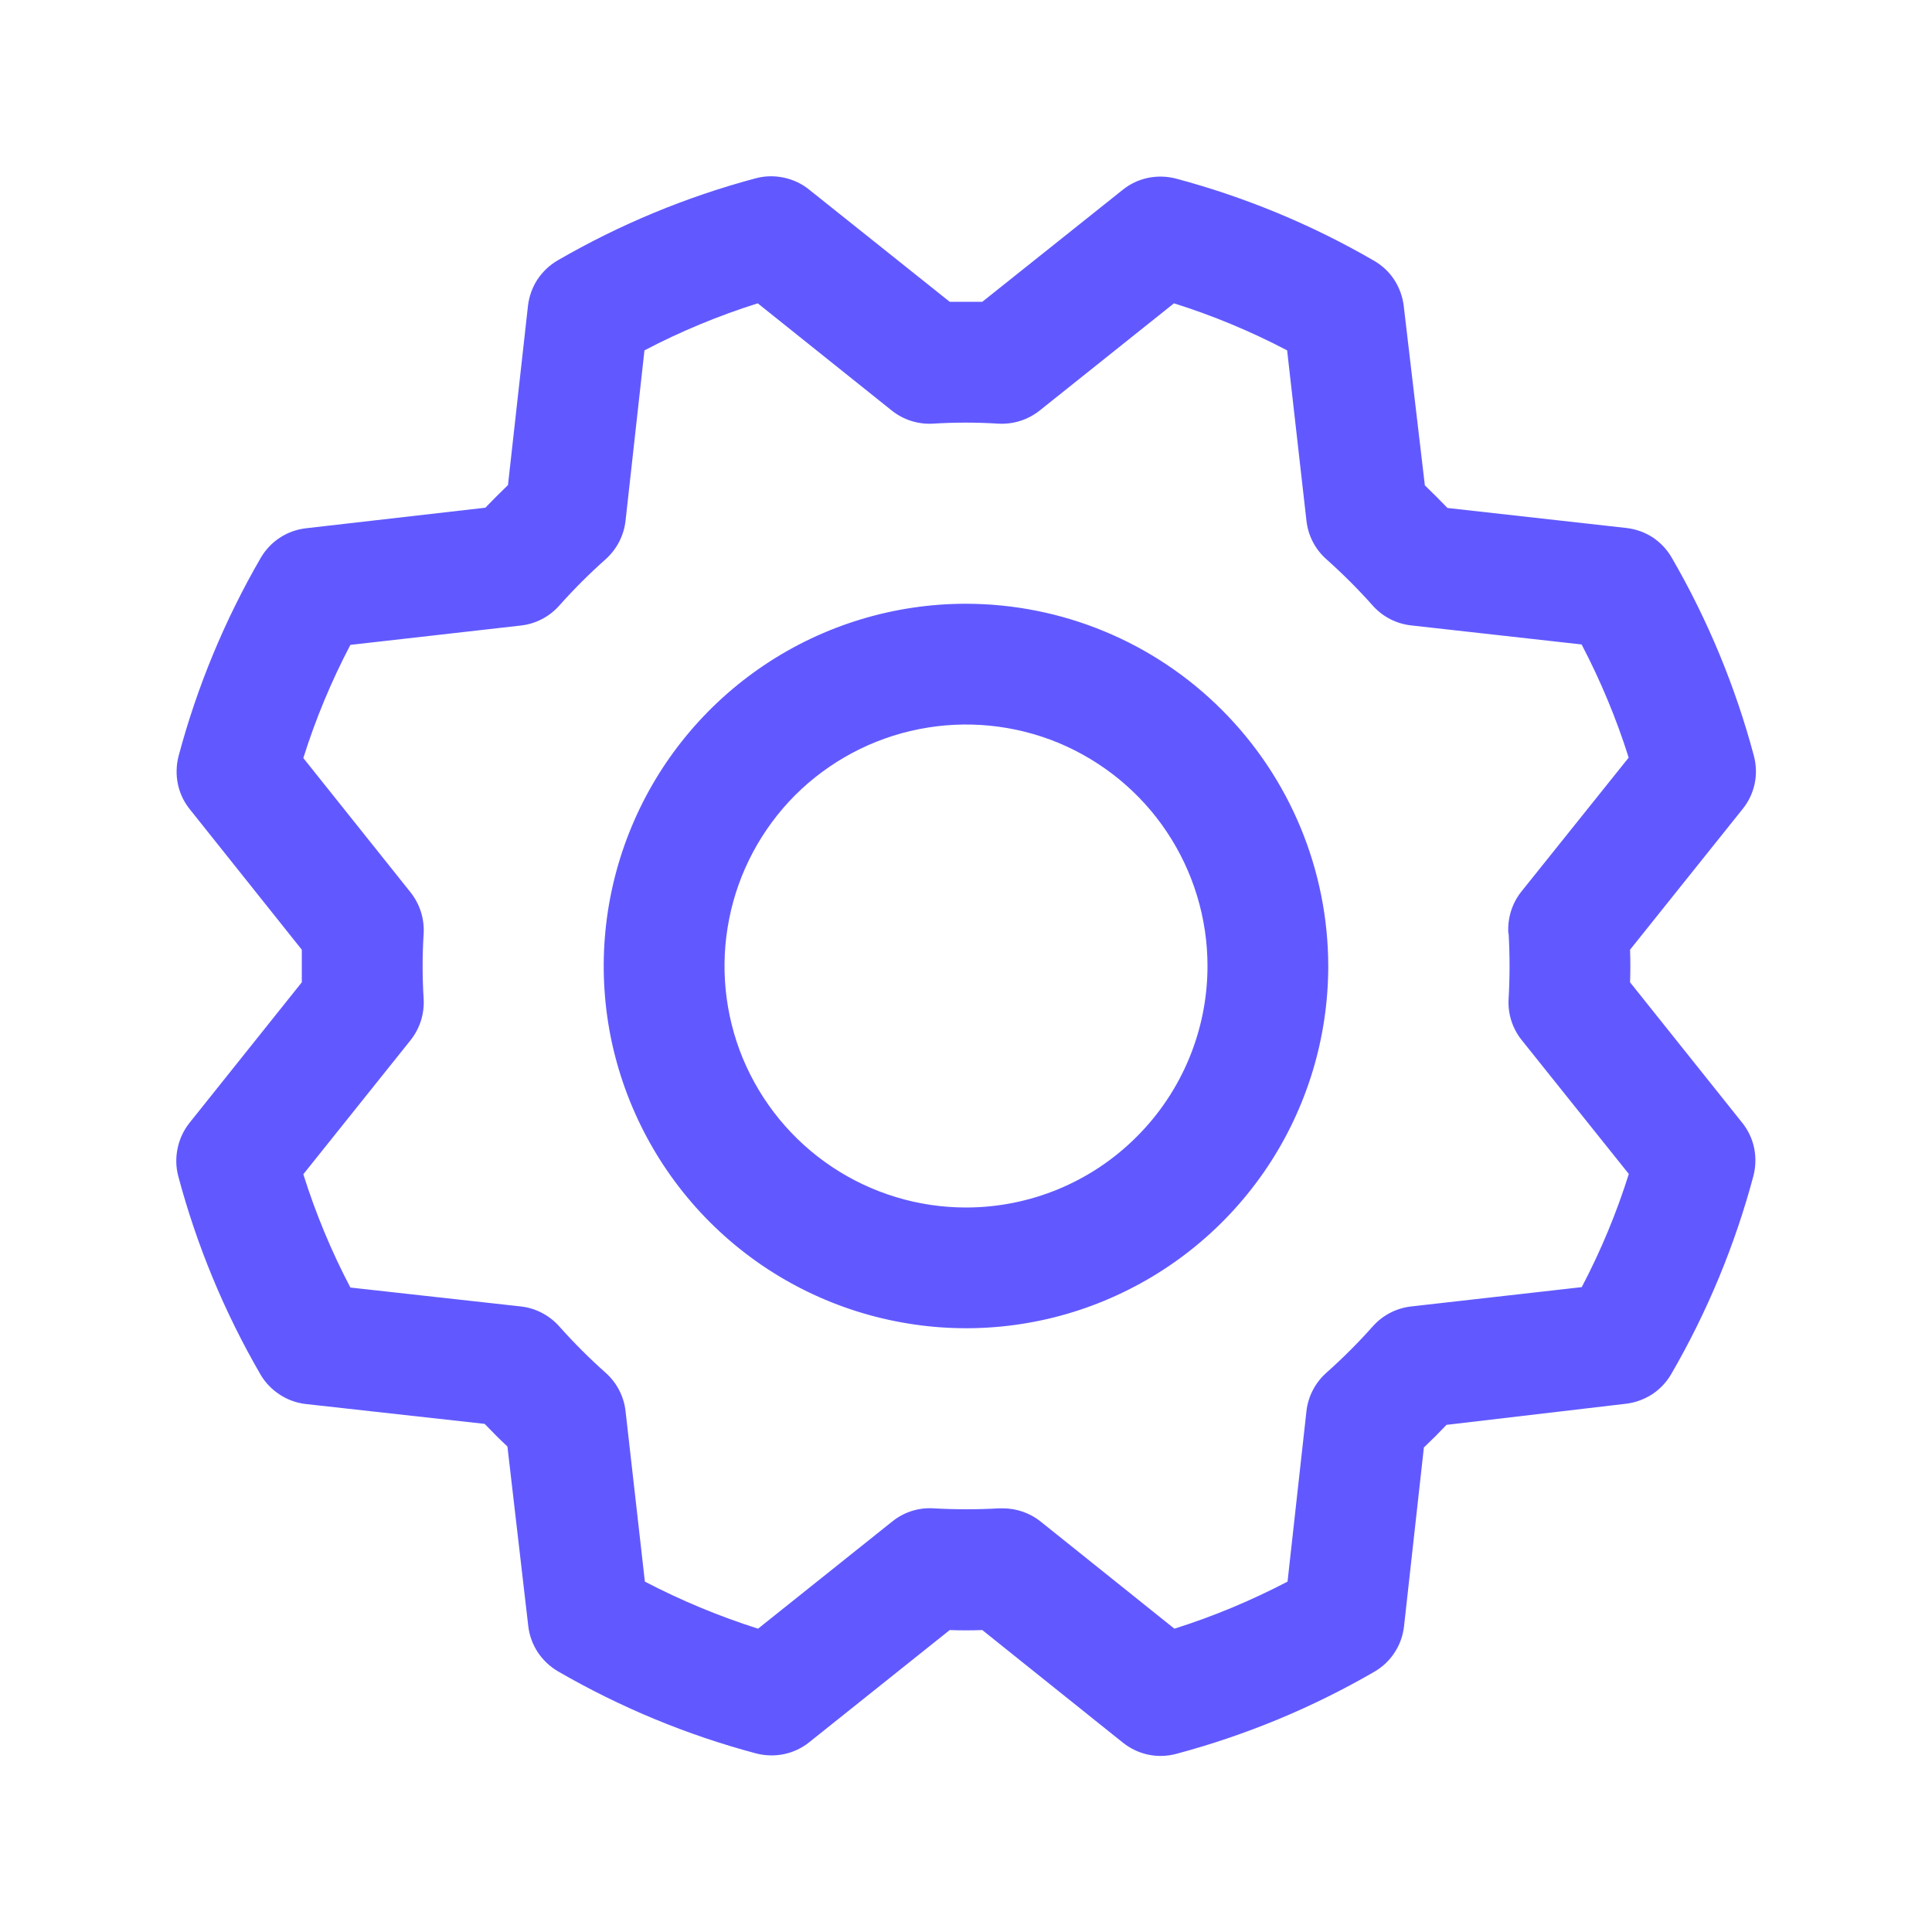
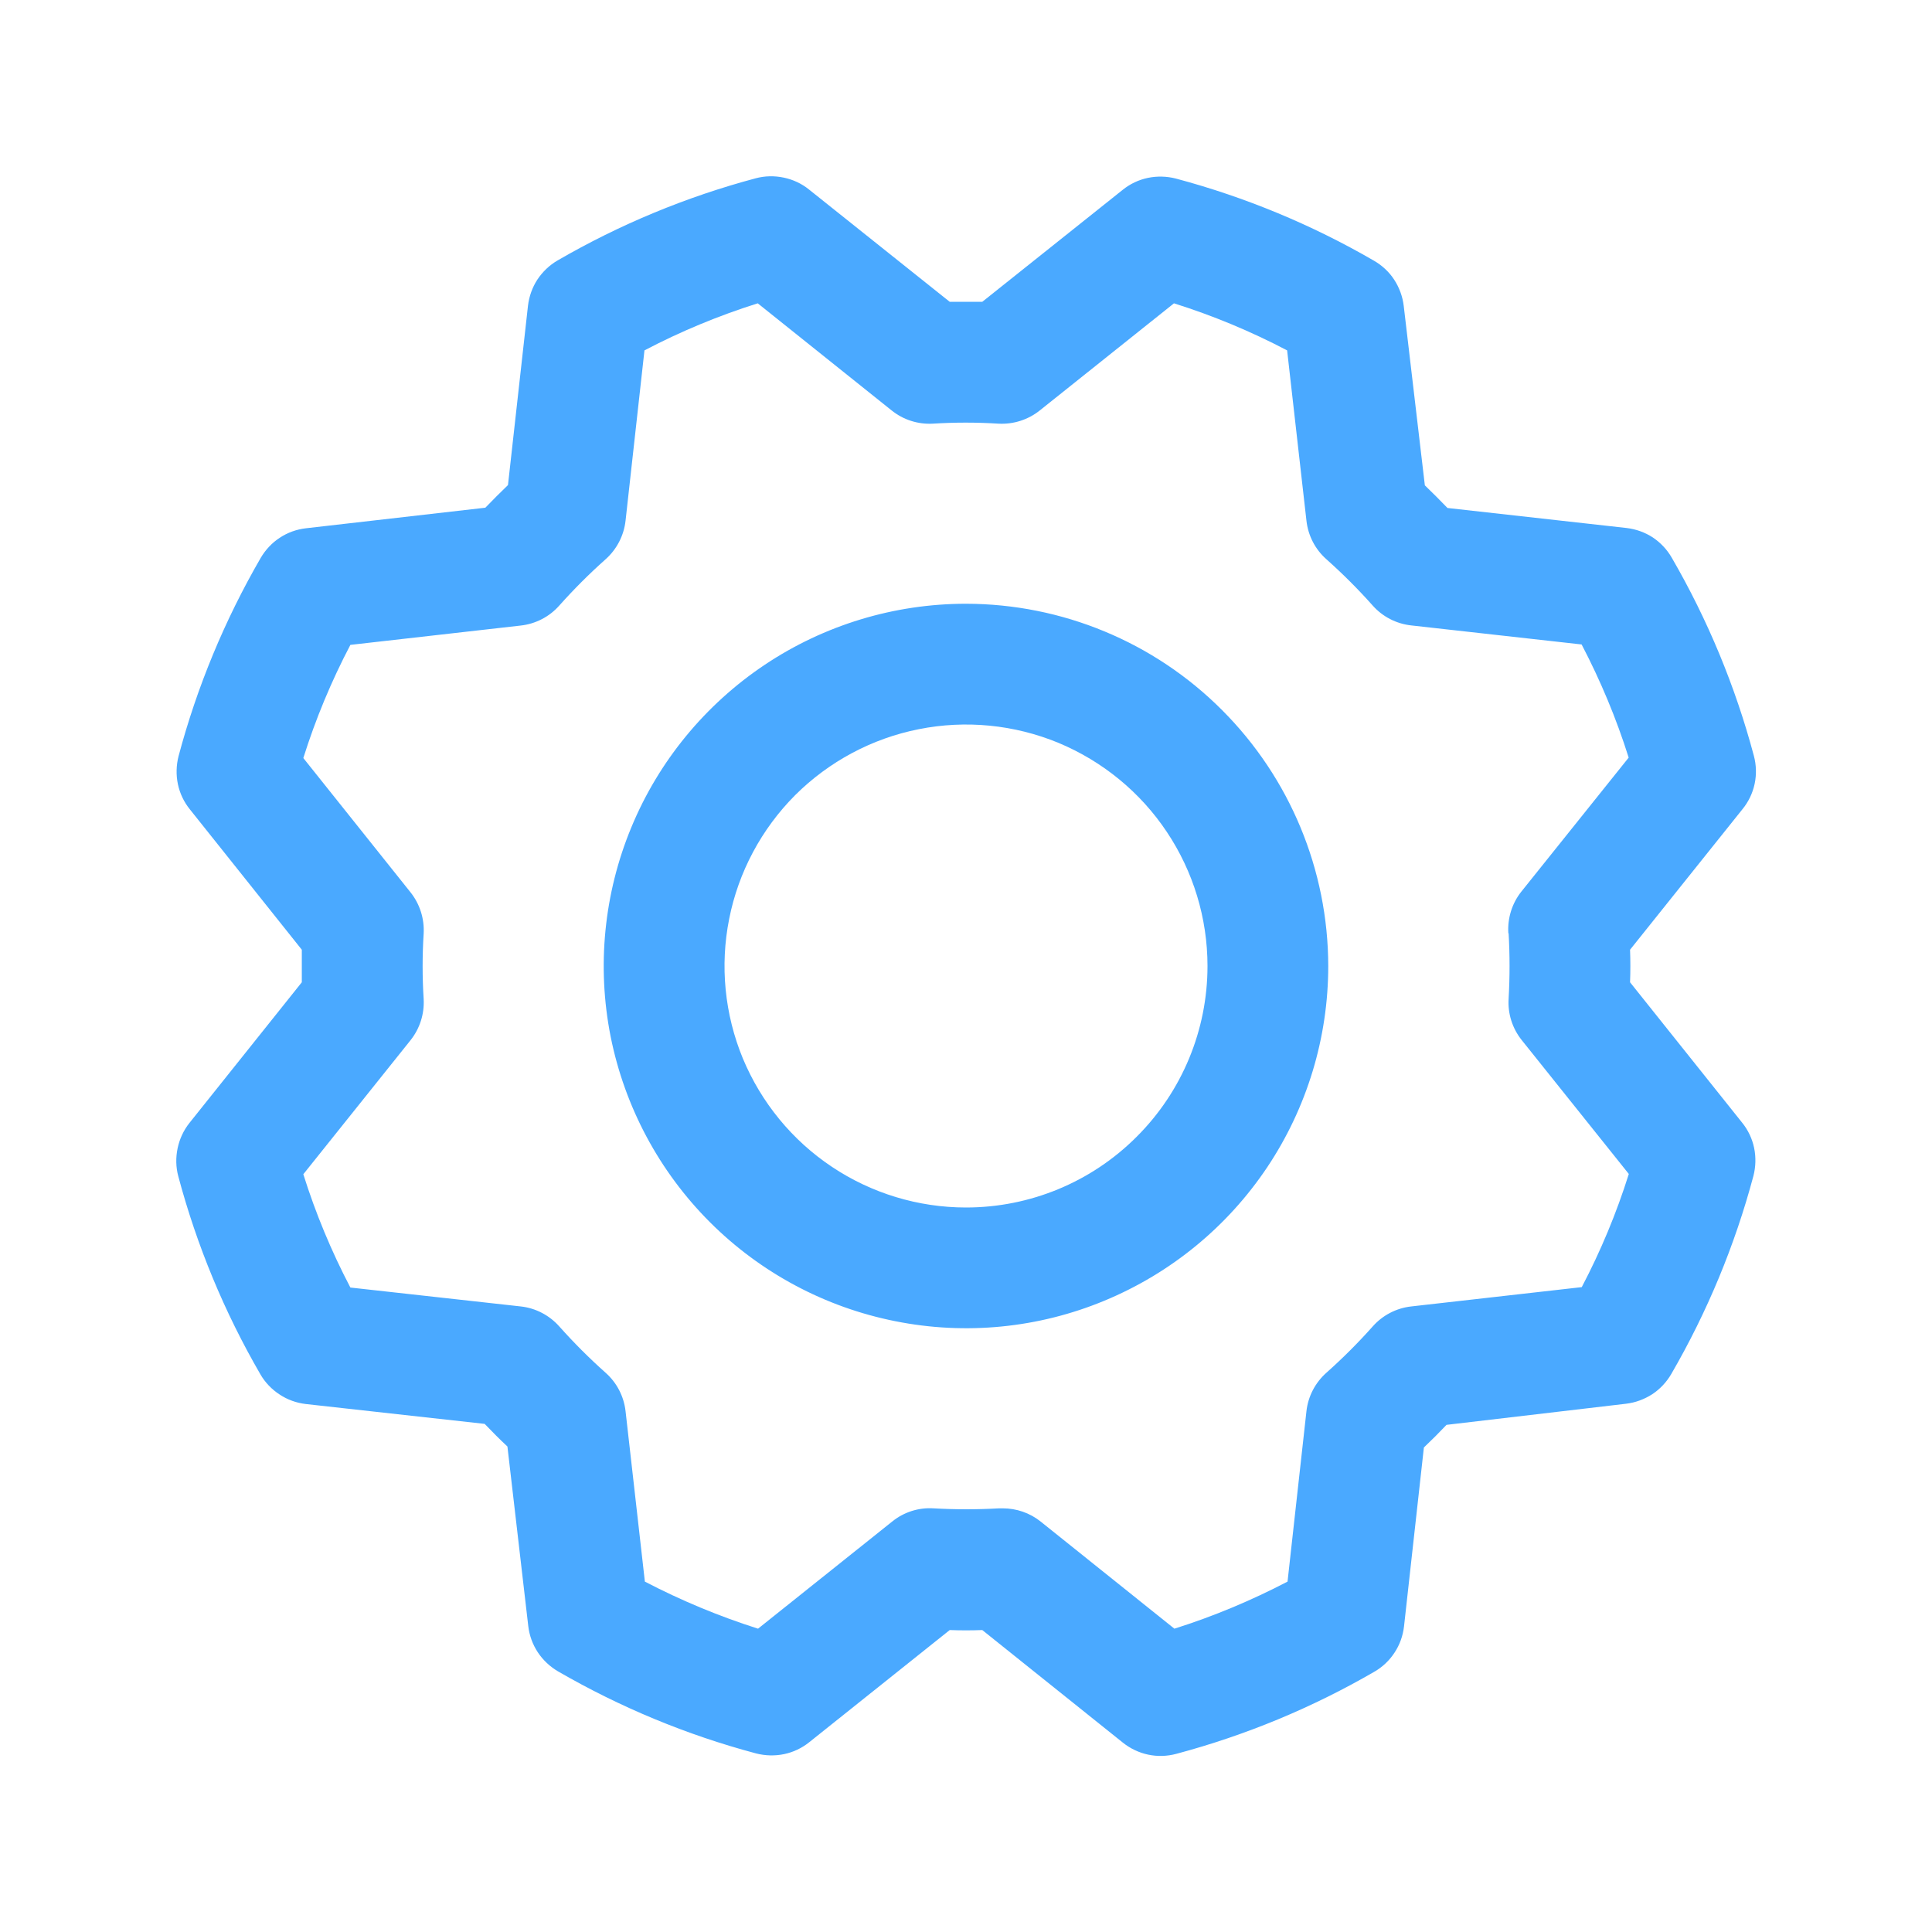
<svg xmlns="http://www.w3.org/2000/svg" width="14" height="14" viewBox="0 0 14 14" fill="none">
-   <path d="M7 4.375C6.481 4.375 5.973 4.529 5.542 4.817C5.11 5.106 4.773 5.516 4.575 5.995C4.376 6.475 4.324 7.003 4.425 7.512C4.527 8.021 4.777 8.489 5.144 8.856C5.511 9.223 5.979 9.473 6.488 9.574C6.997 9.676 7.525 9.624 8.004 9.425C8.484 9.226 8.894 8.89 9.183 8.458C9.471 8.027 9.625 7.519 9.625 7C9.624 6.304 9.347 5.637 8.855 5.145C8.363 4.652 7.696 4.376 7 4.375ZM7 8.75C6.654 8.75 6.315 8.647 6.028 8.455C5.74 8.263 5.516 7.989 5.383 7.67C5.251 7.35 5.216 6.998 5.284 6.658C5.351 6.319 5.518 6.007 5.762 5.762C6.007 5.518 6.319 5.351 6.658 5.284C6.998 5.216 7.35 5.251 7.67 5.383C7.989 5.516 8.263 5.74 8.455 6.028C8.647 6.315 8.75 6.654 8.75 7C8.75 7.464 8.566 7.909 8.237 8.237C7.909 8.566 7.464 8.75 7 8.75ZM11.812 7.118C11.815 7.039 11.815 6.961 11.812 6.882L12.628 5.862C12.671 5.809 12.701 5.746 12.715 5.679C12.729 5.612 12.727 5.543 12.709 5.476C12.575 4.974 12.375 4.491 12.114 4.041C12.08 3.982 12.033 3.932 11.976 3.894C11.919 3.857 11.854 3.834 11.786 3.826L10.489 3.681C10.435 3.625 10.38 3.57 10.325 3.517L10.172 2.217C10.164 2.149 10.14 2.084 10.103 2.027C10.066 1.97 10.015 1.923 9.956 1.889C9.506 1.628 9.023 1.428 8.521 1.294C8.455 1.277 8.385 1.275 8.318 1.289C8.251 1.303 8.188 1.333 8.135 1.376L7.118 2.187C7.039 2.187 6.961 2.187 6.882 2.187L5.862 1.373C5.809 1.33 5.746 1.301 5.679 1.287C5.612 1.273 5.543 1.274 5.476 1.292C4.974 1.426 4.491 1.626 4.041 1.887C3.982 1.921 3.932 1.969 3.894 2.026C3.857 2.083 3.834 2.148 3.826 2.215L3.681 3.515C3.625 3.569 3.57 3.624 3.517 3.679L2.217 3.828C2.149 3.836 2.084 3.859 2.027 3.897C1.97 3.934 1.923 3.985 1.889 4.043C1.628 4.494 1.428 4.976 1.294 5.479C1.277 5.545 1.275 5.615 1.289 5.682C1.303 5.749 1.333 5.812 1.376 5.865L2.187 6.882C2.187 6.961 2.187 7.039 2.187 7.118L1.373 8.137C1.33 8.191 1.301 8.254 1.287 8.321C1.273 8.388 1.274 8.457 1.292 8.524C1.426 9.026 1.626 9.509 1.887 9.959C1.921 10.018 1.969 10.068 2.026 10.105C2.083 10.143 2.148 10.166 2.215 10.174L3.512 10.318C3.567 10.375 3.621 10.43 3.677 10.482L3.828 11.783C3.836 11.851 3.859 11.915 3.897 11.973C3.934 12.029 3.985 12.077 4.043 12.111C4.494 12.372 4.976 12.572 5.479 12.706C5.545 12.723 5.615 12.725 5.682 12.711C5.749 12.697 5.812 12.667 5.865 12.624L6.882 11.812C6.961 11.815 7.039 11.815 7.118 11.812L8.137 12.628C8.191 12.671 8.254 12.701 8.321 12.715C8.388 12.729 8.457 12.727 8.524 12.709C9.026 12.575 9.509 12.375 9.959 12.114C10.018 12.08 10.068 12.033 10.105 11.976C10.143 11.919 10.166 11.854 10.174 11.786L10.318 10.489C10.375 10.435 10.43 10.38 10.482 10.325L11.783 10.172C11.851 10.164 11.915 10.14 11.973 10.103C12.029 10.066 12.077 10.015 12.111 9.956C12.372 9.506 12.572 9.023 12.706 8.521C12.723 8.455 12.725 8.385 12.711 8.318C12.697 8.251 12.667 8.188 12.624 8.135L11.812 7.118ZM10.932 6.763C10.941 6.921 10.941 7.079 10.932 7.237C10.925 7.345 10.959 7.452 11.027 7.537L11.803 8.507C11.714 8.79 11.6 9.064 11.462 9.327L10.226 9.467C10.119 9.479 10.02 9.53 9.948 9.611C9.842 9.73 9.73 9.842 9.612 9.947C9.531 10.019 9.479 10.118 9.467 10.226L9.33 11.461C9.067 11.598 8.793 11.713 8.51 11.802L7.54 11.025C7.462 10.963 7.366 10.93 7.266 10.93H7.24C7.082 10.939 6.923 10.939 6.765 10.93C6.657 10.923 6.55 10.957 6.466 11.025L5.493 11.802C5.21 11.712 4.936 11.598 4.673 11.461L4.533 10.226C4.521 10.119 4.47 10.02 4.389 9.948C4.27 9.842 4.158 9.73 4.053 9.612C3.981 9.531 3.882 9.479 3.774 9.467L2.539 9.33C2.401 9.067 2.287 8.792 2.198 8.509L2.974 7.539C3.042 7.454 3.076 7.348 3.07 7.239C3.06 7.081 3.06 6.923 3.07 6.765C3.076 6.657 3.042 6.55 2.974 6.465L2.198 5.493C2.287 5.21 2.401 4.936 2.539 4.673L3.773 4.533C3.881 4.521 3.98 4.47 4.052 4.389C4.158 4.27 4.27 4.158 4.388 4.053C4.469 3.981 4.521 3.881 4.533 3.773L4.67 2.539C4.933 2.401 5.208 2.287 5.491 2.198L6.461 2.974C6.545 3.042 6.652 3.076 6.76 3.07C6.918 3.06 7.077 3.06 7.235 3.07C7.343 3.076 7.45 3.042 7.535 2.974L8.507 2.198C8.79 2.287 9.064 2.401 9.327 2.539L9.467 3.773C9.479 3.881 9.53 3.98 9.611 4.052C9.73 4.158 9.842 4.27 9.947 4.388C10.019 4.469 10.118 4.52 10.226 4.532L11.461 4.67C11.598 4.932 11.713 5.207 11.802 5.49L11.025 6.46C10.957 6.545 10.923 6.653 10.93 6.763H10.932Z" fill="#6159FF" />
+   <path d="M7 4.375C6.481 4.375 5.973 4.529 5.542 4.817C5.11 5.106 4.773 5.516 4.575 5.995C4.376 6.475 4.324 7.003 4.425 7.512C4.527 8.021 4.777 8.489 5.144 8.856C5.511 9.223 5.979 9.473 6.488 9.574C6.997 9.676 7.525 9.624 8.004 9.425C8.484 9.226 8.894 8.89 9.183 8.458C9.471 8.027 9.625 7.519 9.625 7C9.624 6.304 9.347 5.637 8.855 5.145C8.363 4.652 7.696 4.376 7 4.375ZM7 8.75C6.654 8.75 6.315 8.647 6.028 8.455C5.74 8.263 5.516 7.989 5.383 7.67C5.251 7.35 5.216 6.998 5.284 6.658C5.351 6.319 5.518 6.007 5.762 5.762C6.007 5.518 6.319 5.351 6.658 5.284C6.998 5.216 7.35 5.251 7.67 5.383C7.989 5.516 8.263 5.74 8.455 6.028C8.647 6.315 8.75 6.654 8.75 7C8.75 7.464 8.566 7.909 8.237 8.237C7.909 8.566 7.464 8.75 7 8.75ZM11.812 7.118C11.815 7.039 11.815 6.961 11.812 6.882L12.628 5.862C12.671 5.809 12.701 5.746 12.715 5.679C12.729 5.612 12.727 5.543 12.709 5.476C12.575 4.974 12.375 4.491 12.114 4.041C12.08 3.982 12.033 3.932 11.976 3.894C11.919 3.857 11.854 3.834 11.786 3.826L10.489 3.681C10.435 3.625 10.38 3.57 10.325 3.517L10.172 2.217C10.164 2.149 10.14 2.084 10.103 2.027C10.066 1.97 10.015 1.923 9.956 1.889C9.506 1.628 9.023 1.428 8.521 1.294C8.455 1.277 8.385 1.275 8.318 1.289C8.251 1.303 8.188 1.333 8.135 1.376L7.118 2.187C7.039 2.187 6.961 2.187 6.882 2.187L5.862 1.373C5.809 1.33 5.746 1.301 5.679 1.287C5.612 1.273 5.543 1.274 5.476 1.292C4.974 1.426 4.491 1.626 4.041 1.887C3.982 1.921 3.932 1.969 3.894 2.026C3.857 2.083 3.834 2.148 3.826 2.215L3.681 3.515C3.625 3.569 3.57 3.624 3.517 3.679L2.217 3.828C2.149 3.836 2.084 3.859 2.027 3.897C1.97 3.934 1.923 3.985 1.889 4.043C1.628 4.494 1.428 4.976 1.294 5.479C1.277 5.545 1.275 5.615 1.289 5.682C1.303 5.749 1.333 5.812 1.376 5.865L2.187 6.882C2.187 6.961 2.187 7.039 2.187 7.118L1.373 8.137C1.33 8.191 1.301 8.254 1.287 8.321C1.273 8.388 1.274 8.457 1.292 8.524C1.426 9.026 1.626 9.509 1.887 9.959C1.921 10.018 1.969 10.068 2.026 10.105C2.083 10.143 2.148 10.166 2.215 10.174L3.512 10.318C3.567 10.375 3.621 10.43 3.677 10.482L3.828 11.783C3.836 11.851 3.859 11.915 3.897 11.973C3.934 12.029 3.985 12.077 4.043 12.111C4.494 12.372 4.976 12.572 5.479 12.706C5.545 12.723 5.615 12.725 5.682 12.711C5.749 12.697 5.812 12.667 5.865 12.624L6.882 11.812C6.961 11.815 7.039 11.815 7.118 11.812L8.137 12.628C8.191 12.671 8.254 12.701 8.321 12.715C8.388 12.729 8.457 12.727 8.524 12.709C9.026 12.575 9.509 12.375 9.959 12.114C10.018 12.08 10.068 12.033 10.105 11.976C10.143 11.919 10.166 11.854 10.174 11.786L10.318 10.489C10.375 10.435 10.43 10.38 10.482 10.325L11.783 10.172C11.851 10.164 11.915 10.14 11.973 10.103C12.029 10.066 12.077 10.015 12.111 9.956C12.372 9.506 12.572 9.023 12.706 8.521C12.723 8.455 12.725 8.385 12.711 8.318C12.697 8.251 12.667 8.188 12.624 8.135L11.812 7.118ZM10.932 6.763C10.941 6.921 10.941 7.079 10.932 7.237C10.925 7.345 10.959 7.452 11.027 7.537L11.803 8.507C11.714 8.79 11.6 9.064 11.462 9.327L10.226 9.467C10.119 9.479 10.02 9.53 9.948 9.611C9.842 9.73 9.73 9.842 9.612 9.947C9.531 10.019 9.479 10.118 9.467 10.226L9.33 11.461C9.067 11.598 8.793 11.713 8.51 11.802L7.54 11.025C7.462 10.963 7.366 10.93 7.266 10.93H7.24C7.082 10.939 6.923 10.939 6.765 10.93C6.657 10.923 6.55 10.957 6.466 11.025L5.493 11.802C5.21 11.712 4.936 11.598 4.673 11.461L4.533 10.226C4.521 10.119 4.47 10.02 4.389 9.948C4.27 9.842 4.158 9.73 4.053 9.612C3.981 9.531 3.882 9.479 3.774 9.467L2.539 9.33C2.401 9.067 2.287 8.792 2.198 8.509L2.974 7.539C3.042 7.454 3.076 7.348 3.07 7.239C3.06 7.081 3.06 6.923 3.07 6.765C3.076 6.657 3.042 6.55 2.974 6.465L2.198 5.493C2.287 5.21 2.401 4.936 2.539 4.673L3.773 4.533C3.881 4.521 3.98 4.47 4.052 4.389C4.158 4.27 4.27 4.158 4.388 4.053C4.469 3.981 4.521 3.881 4.533 3.773L4.67 2.539C4.933 2.401 5.208 2.287 5.491 2.198L6.461 2.974C6.545 3.042 6.652 3.076 6.76 3.07C6.918 3.06 7.077 3.06 7.235 3.07C7.343 3.076 7.45 3.042 7.535 2.974L8.507 2.198C8.79 2.287 9.064 2.401 9.327 2.539L9.467 3.773C9.479 3.881 9.53 3.98 9.611 4.052C9.73 4.158 9.842 4.27 9.947 4.388C10.019 4.469 10.118 4.52 10.226 4.532L11.461 4.67C11.598 4.932 11.713 5.207 11.802 5.49L11.025 6.46C10.957 6.545 10.923 6.653 10.93 6.763H10.932Z" fill="#4AA9FF" />
</svg>
